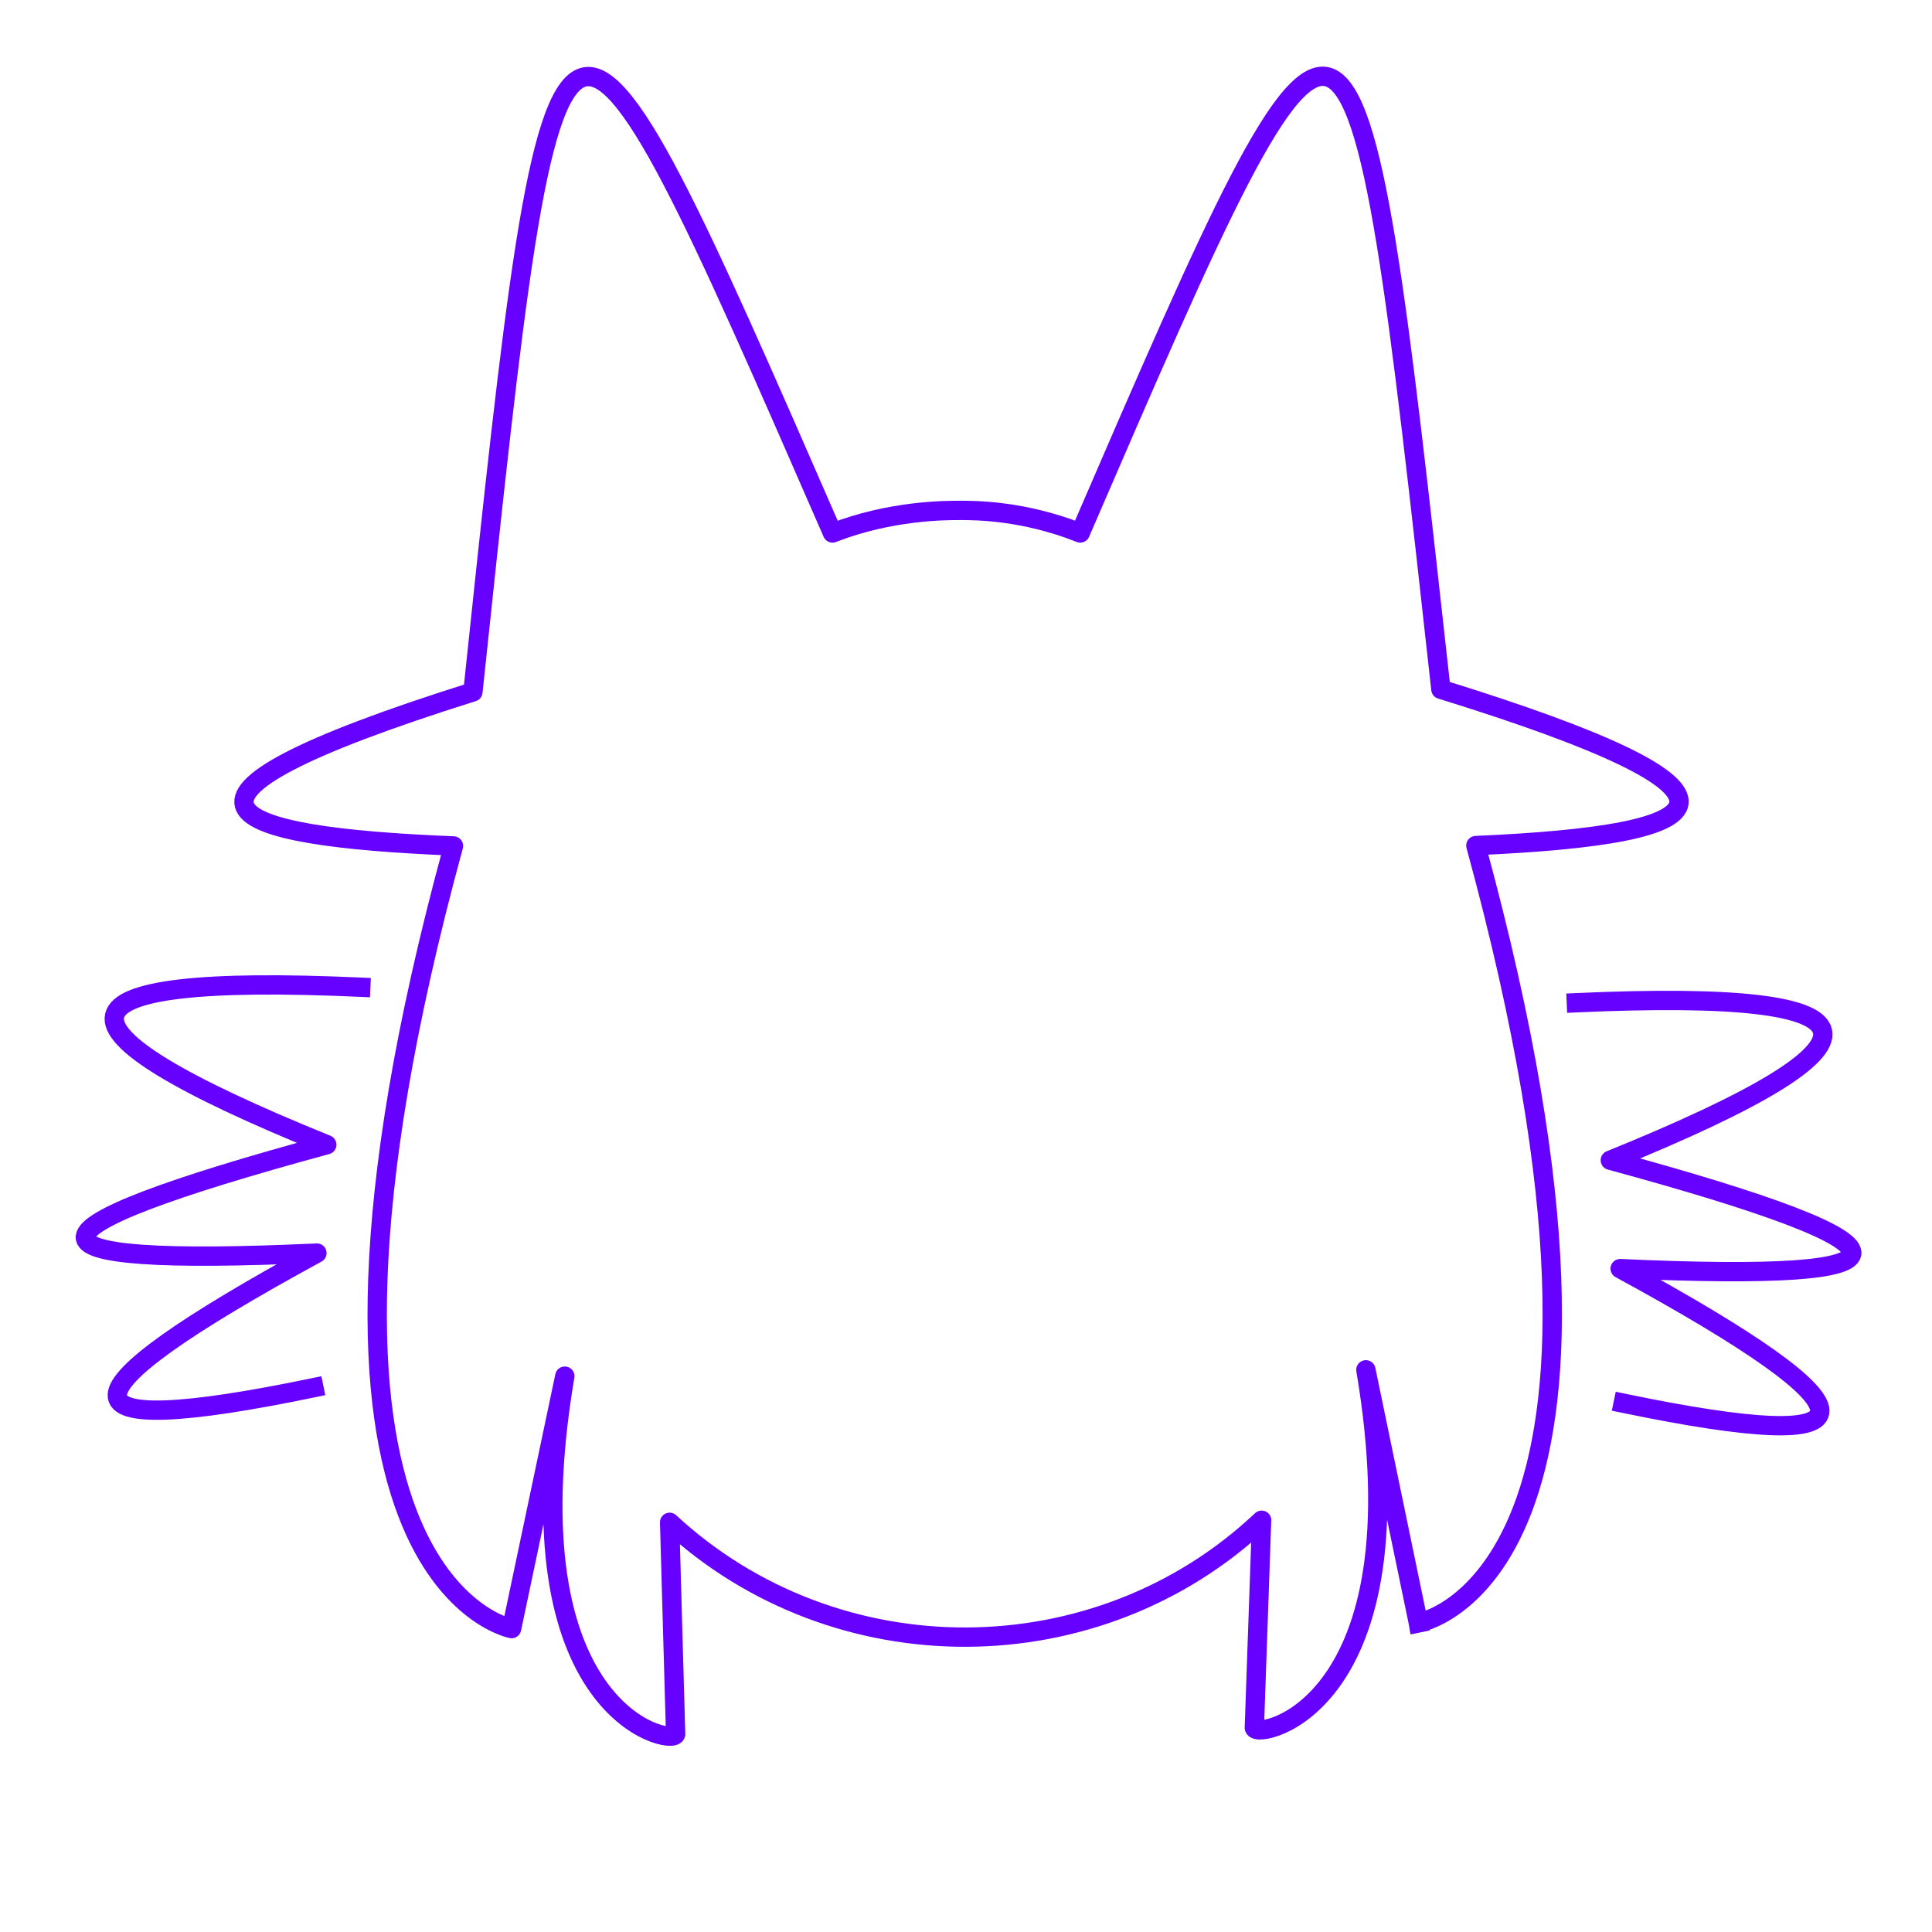
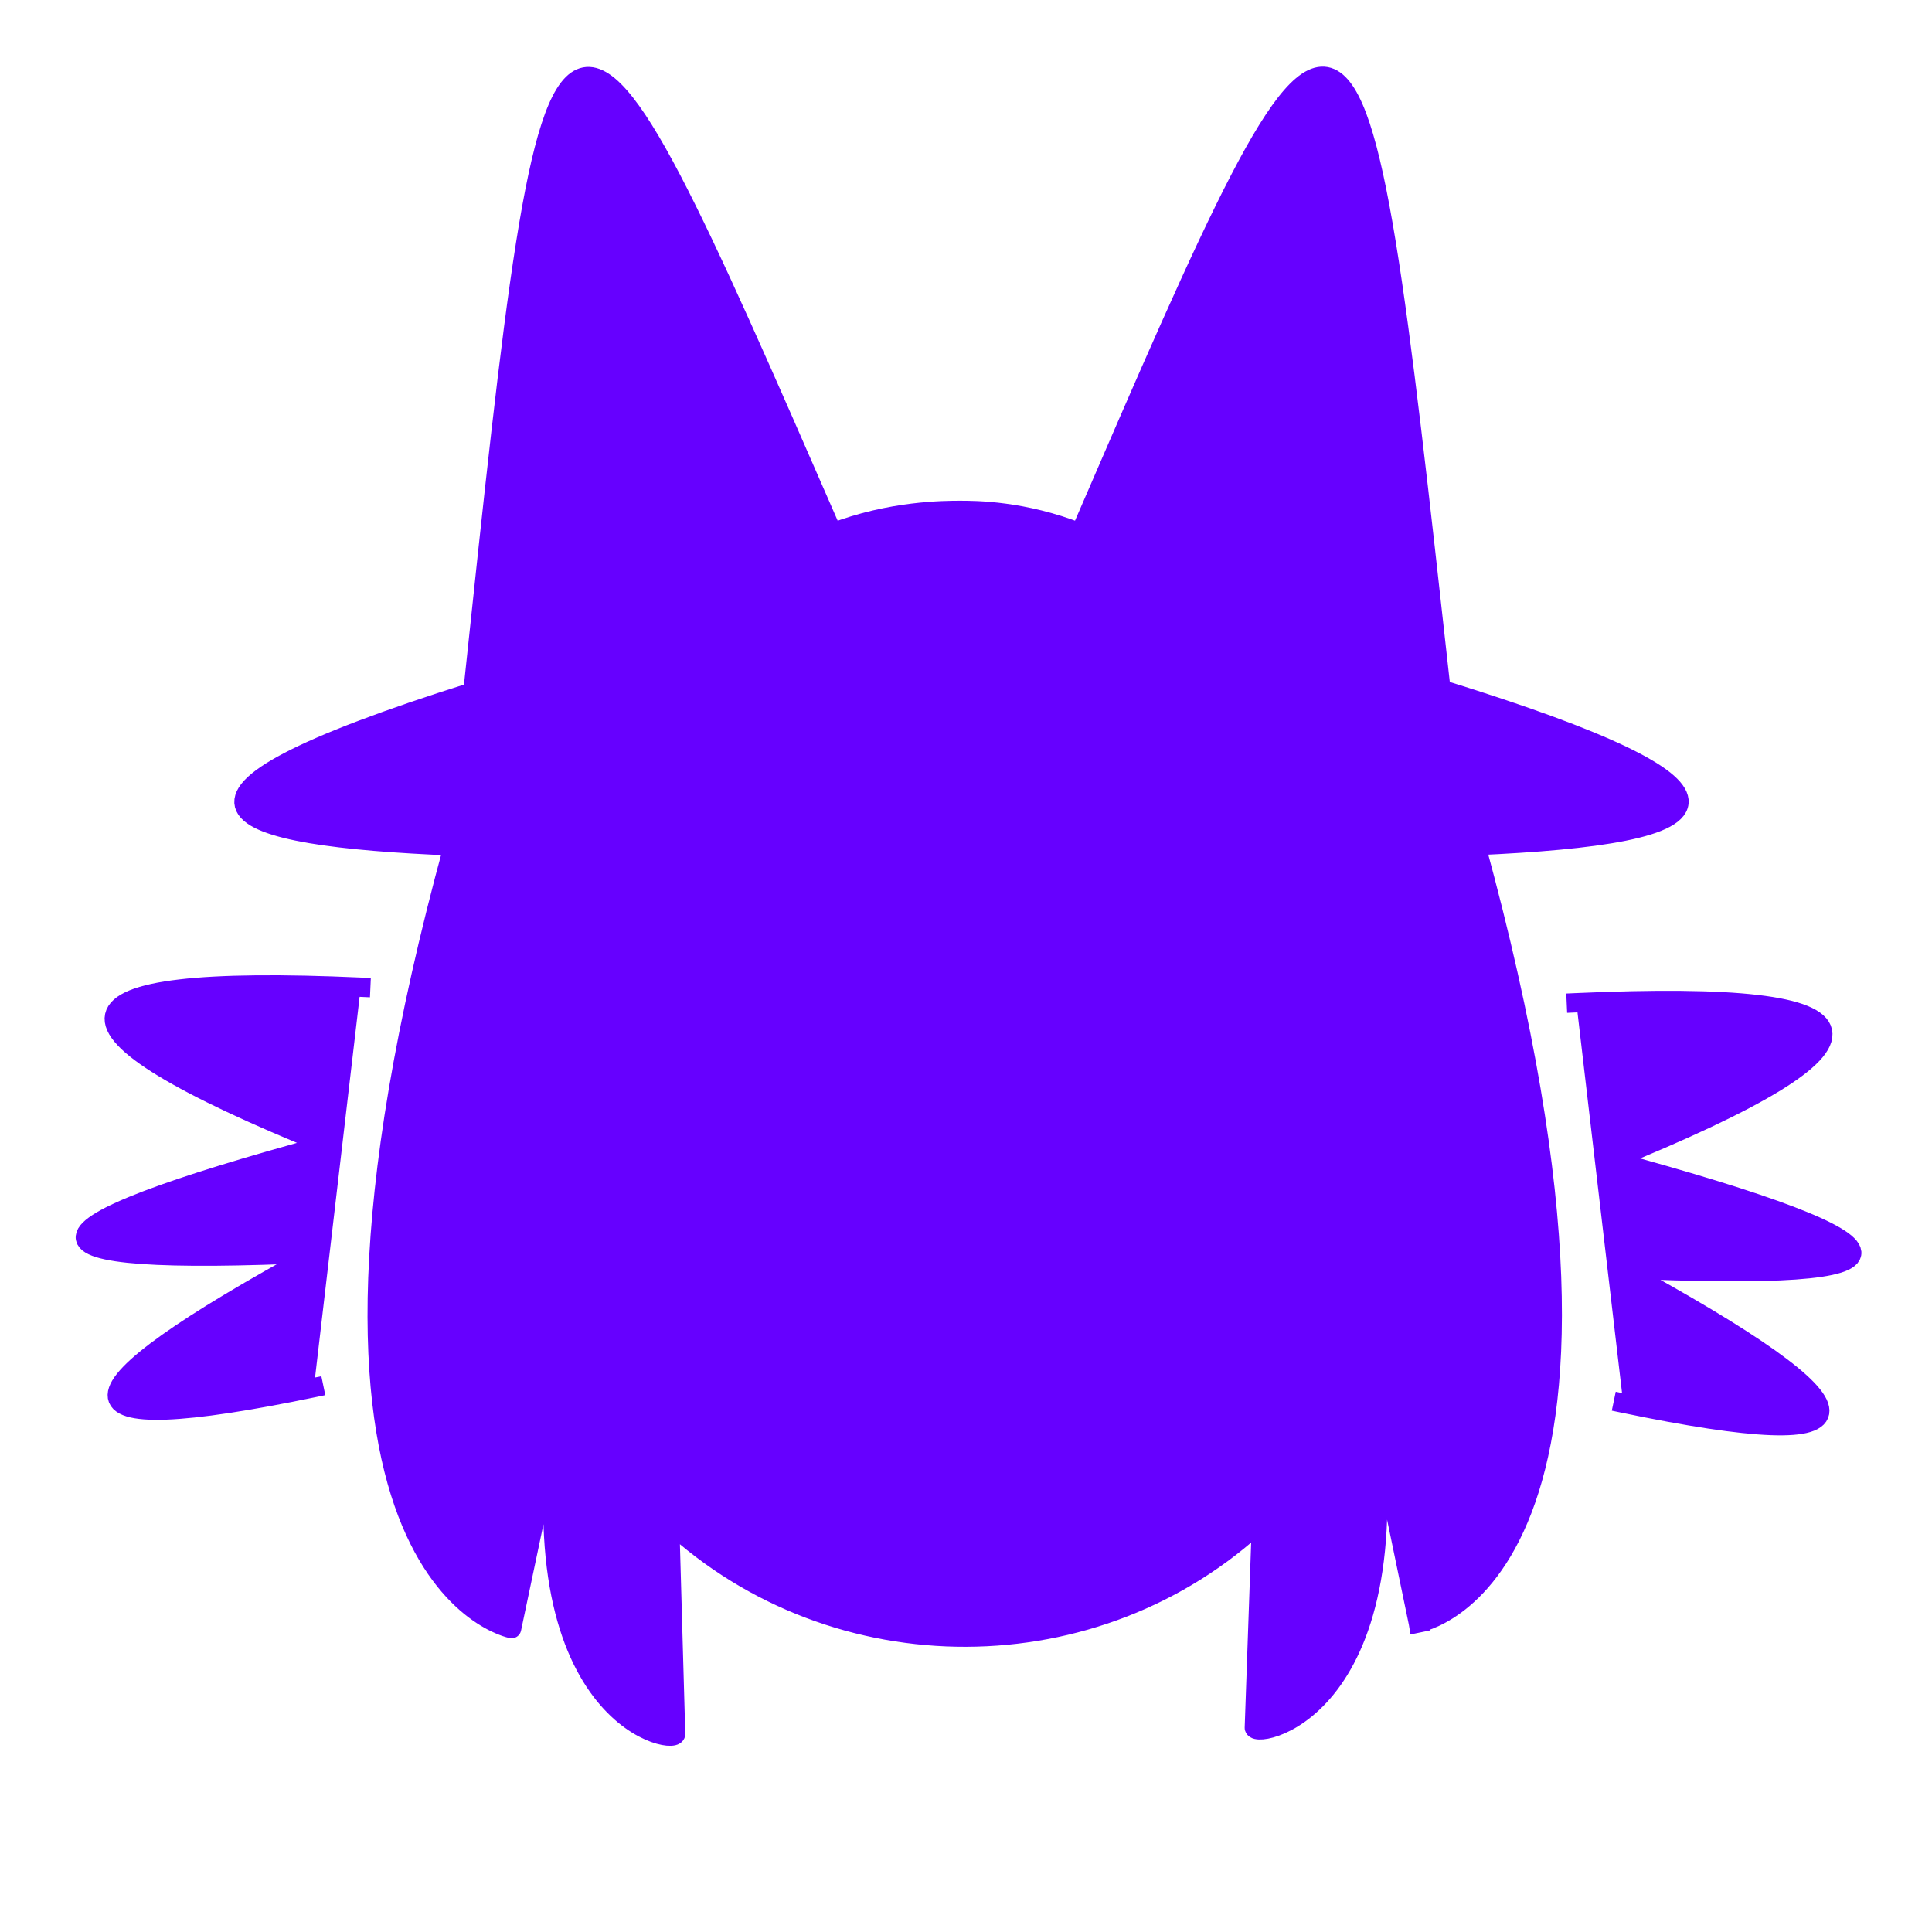
<svg xmlns="http://www.w3.org/2000/svg" viewBox="0 0 500 500" width="100px" height="100px">
-   <path style="paint-order: fill; stroke-linejoin: round; stroke-linecap: square; fill: none; stroke-width: 5vh; stroke: rgb(102, 0, 255); vector-effect: non-scaling-stroke;" d="M 367.07 420.02 L 353.49 354.51 C 368.21 441.7 325.5 450.25 324.62 447.18 L 326.5 393.46 L 326.51 393.44 C 284.01 433.54 216.34 433.82 173.3 393.98 L 174.85 448.81 C 173.97 451.88 131.45 443.35 146.17 356.15 L 132.4 421.48 C 132.4 421.48 65.41 408.98 117.36 218.93 C 58.33 216.54 30.94 207.83 122.39 179.06 C 144.03 -25.84 144.03 -25.84 215.45 137.93 C 230.44 132.09 244.6 132.09 248.47 132.09 C 252.34 132.09 264.88 132.09 279.56 137.93 C 350.32 -25.84 350.32 -25.84 372.9 178.39 C 416.23 191.8 433.87 200.92 434.51 207.1 C 435.25 214.25 413.25 217.46 381.95 218.83 C 433.9 408.87 367.07 420.02 367.07 420.02 M 407.96 259.51 C 489.97 255.81 492.91 269.39 416.75 300.27 C 499.21 322.68 500.06 332.02 419.3 328.32 C 487.93 365.68 488.18 377.29 420.09 363.14 M 81.23 359.12 C 13.14 373.27 13.39 361.66 82.02 324.3 C 1.26 328 2.11 318.66 84.57 296.25 C 8.41 265.37 11.35 251.79 93.36 255.49" />
+   <path style="paint-order: fill; stroke-linejoin: round; stroke-linecap: square; fill: none; fill:rgb(102, 0, 255); stroke-width: 5vh; stroke: rgb(102, 0, 255); vector-effect: non-scaling-stroke;" d="M 367.07 420.02 L 353.49 354.51 C 368.21 441.7 325.5 450.25 324.62 447.18 L 326.5 393.46 L 326.51 393.44 C 284.01 433.54 216.34 433.82 173.3 393.98 L 174.85 448.81 C 173.97 451.88 131.45 443.35 146.17 356.15 L 132.4 421.48 C 132.4 421.48 65.41 408.98 117.36 218.93 C 58.33 216.54 30.94 207.83 122.39 179.06 C 144.03 -25.84 144.03 -25.84 215.45 137.93 C 230.44 132.09 244.6 132.09 248.47 132.09 C 252.34 132.09 264.88 132.09 279.56 137.93 C 350.32 -25.84 350.32 -25.84 372.9 178.39 C 416.23 191.8 433.87 200.92 434.51 207.1 C 435.25 214.25 413.25 217.46 381.95 218.83 C 433.9 408.87 367.07 420.02 367.07 420.02 M 407.96 259.51 C 489.97 255.81 492.91 269.39 416.75 300.27 C 499.21 322.68 500.06 332.02 419.3 328.32 C 487.93 365.68 488.18 377.29 420.09 363.14 M 81.23 359.12 C 13.14 373.27 13.39 361.66 82.02 324.3 C 1.26 328 2.11 318.66 84.57 296.25 C 8.41 265.37 11.35 251.79 93.36 255.49" />
</svg>
